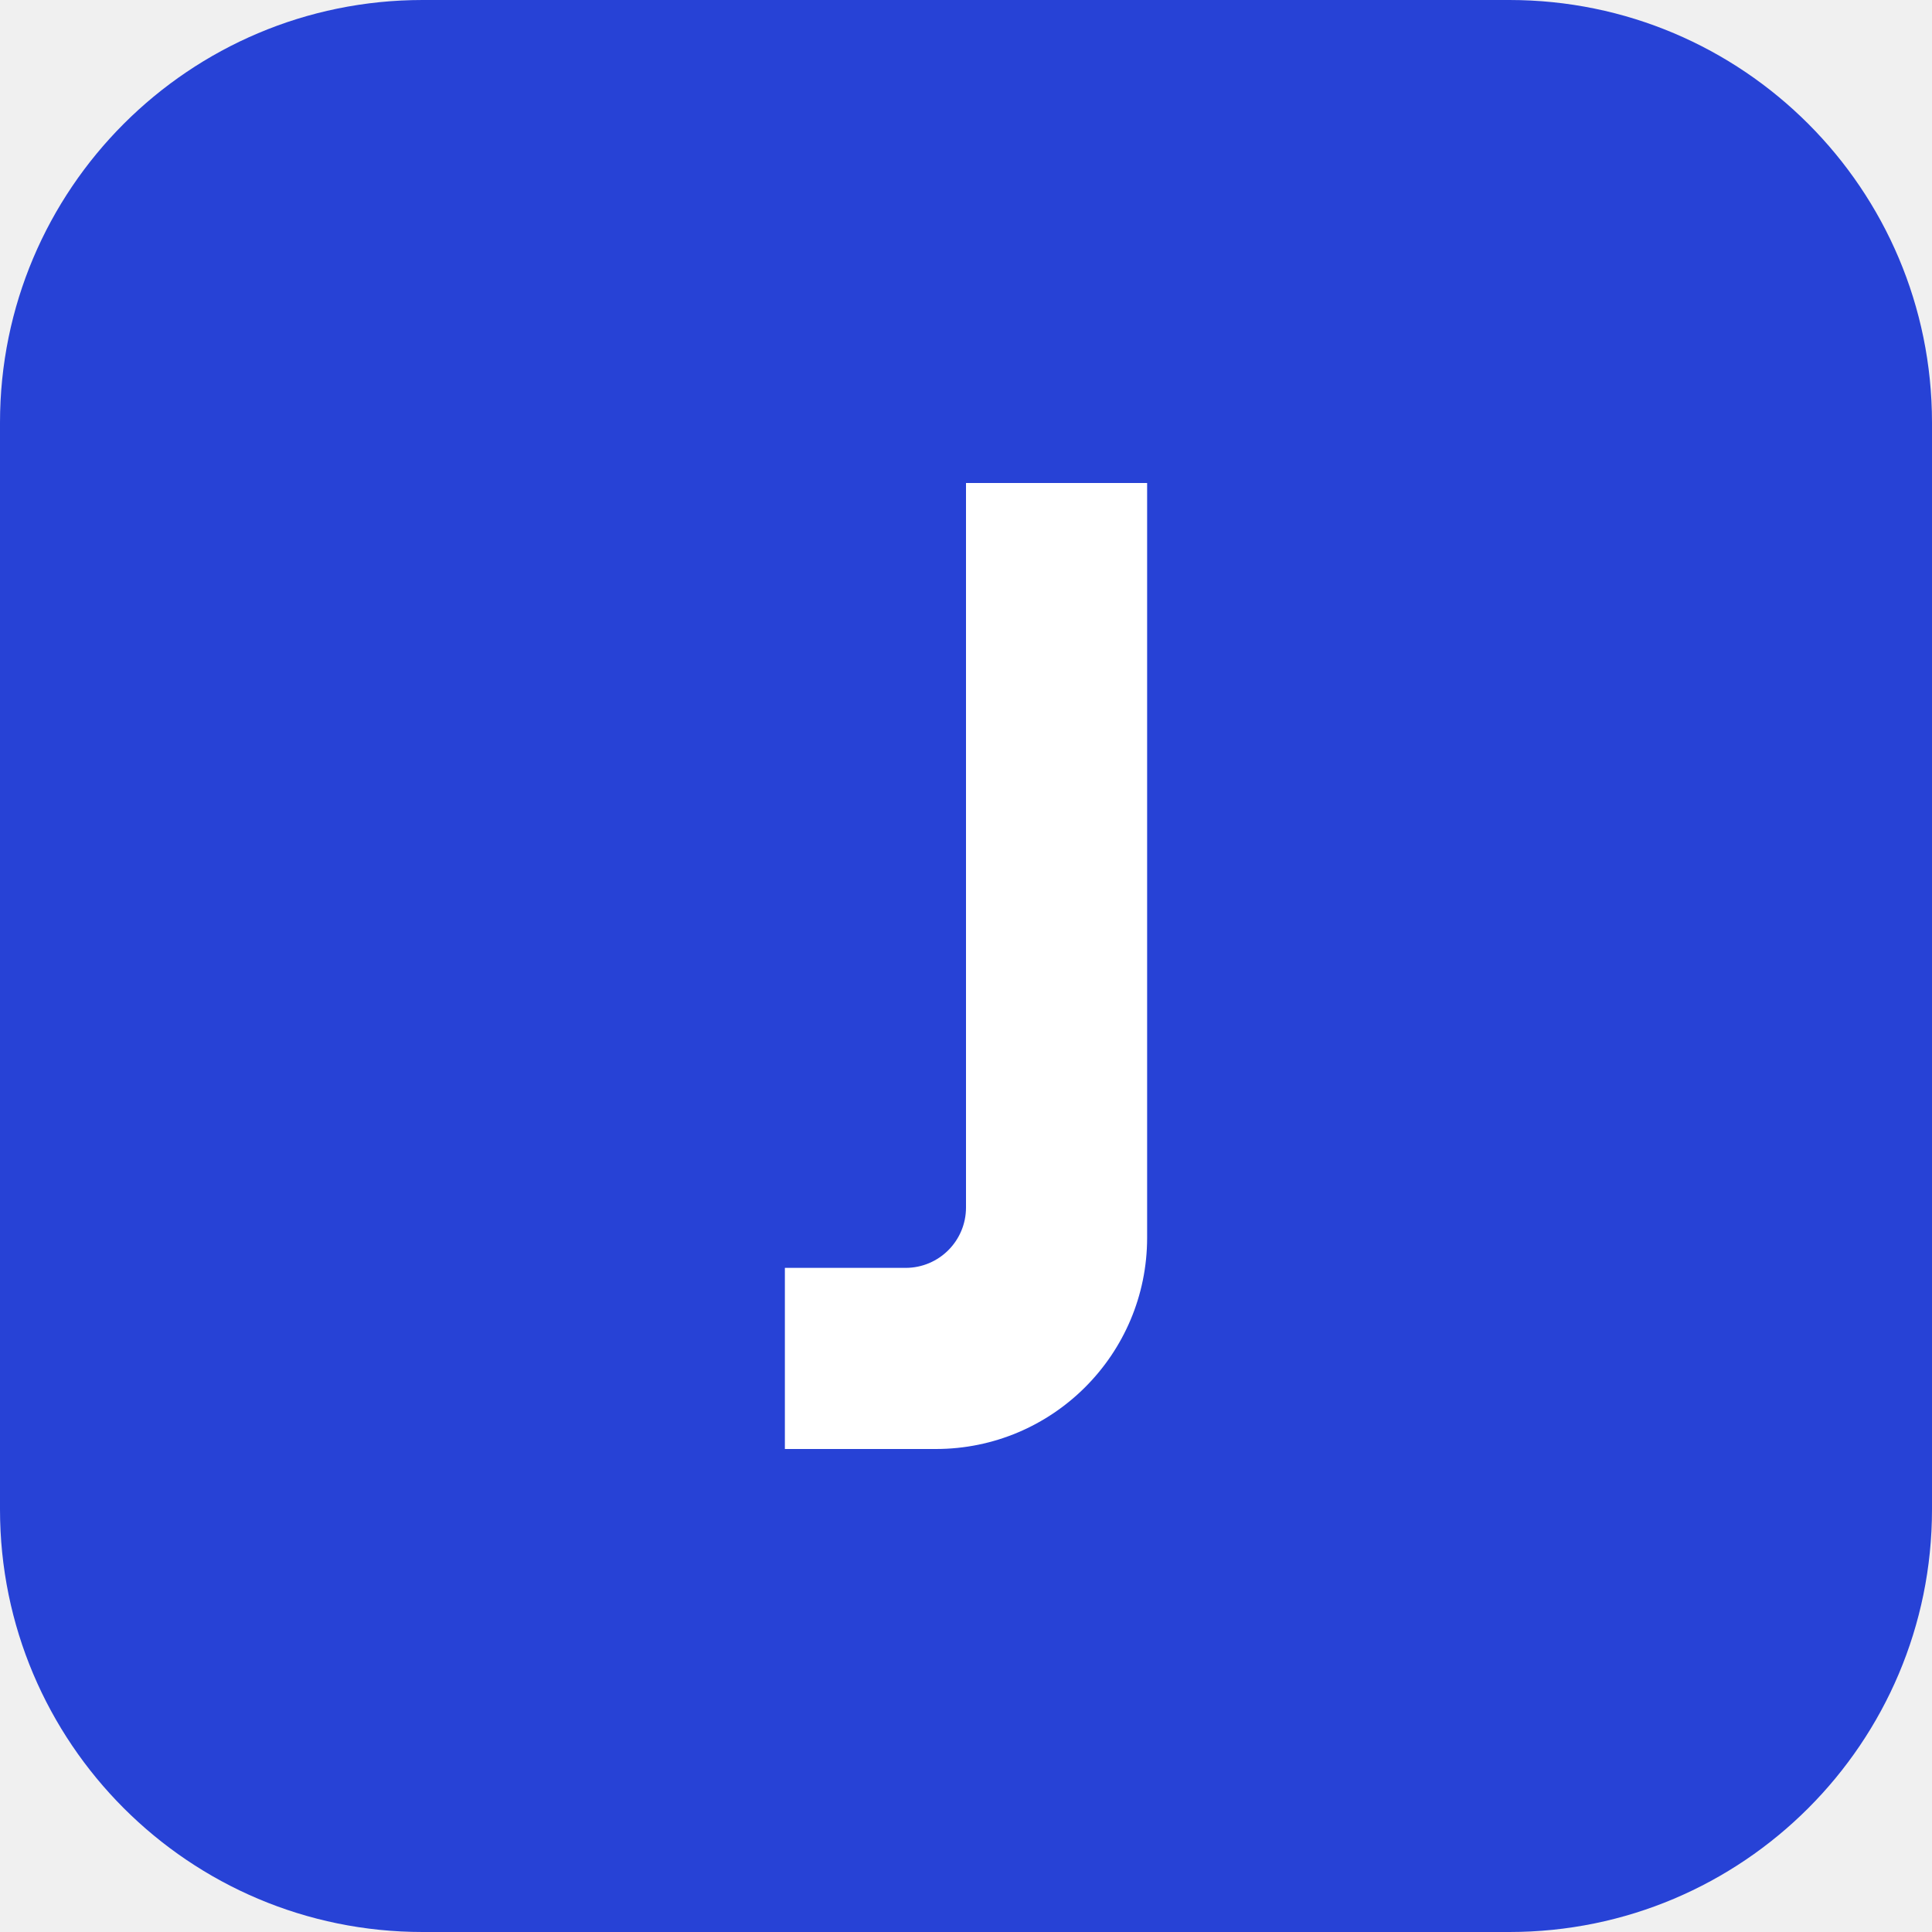
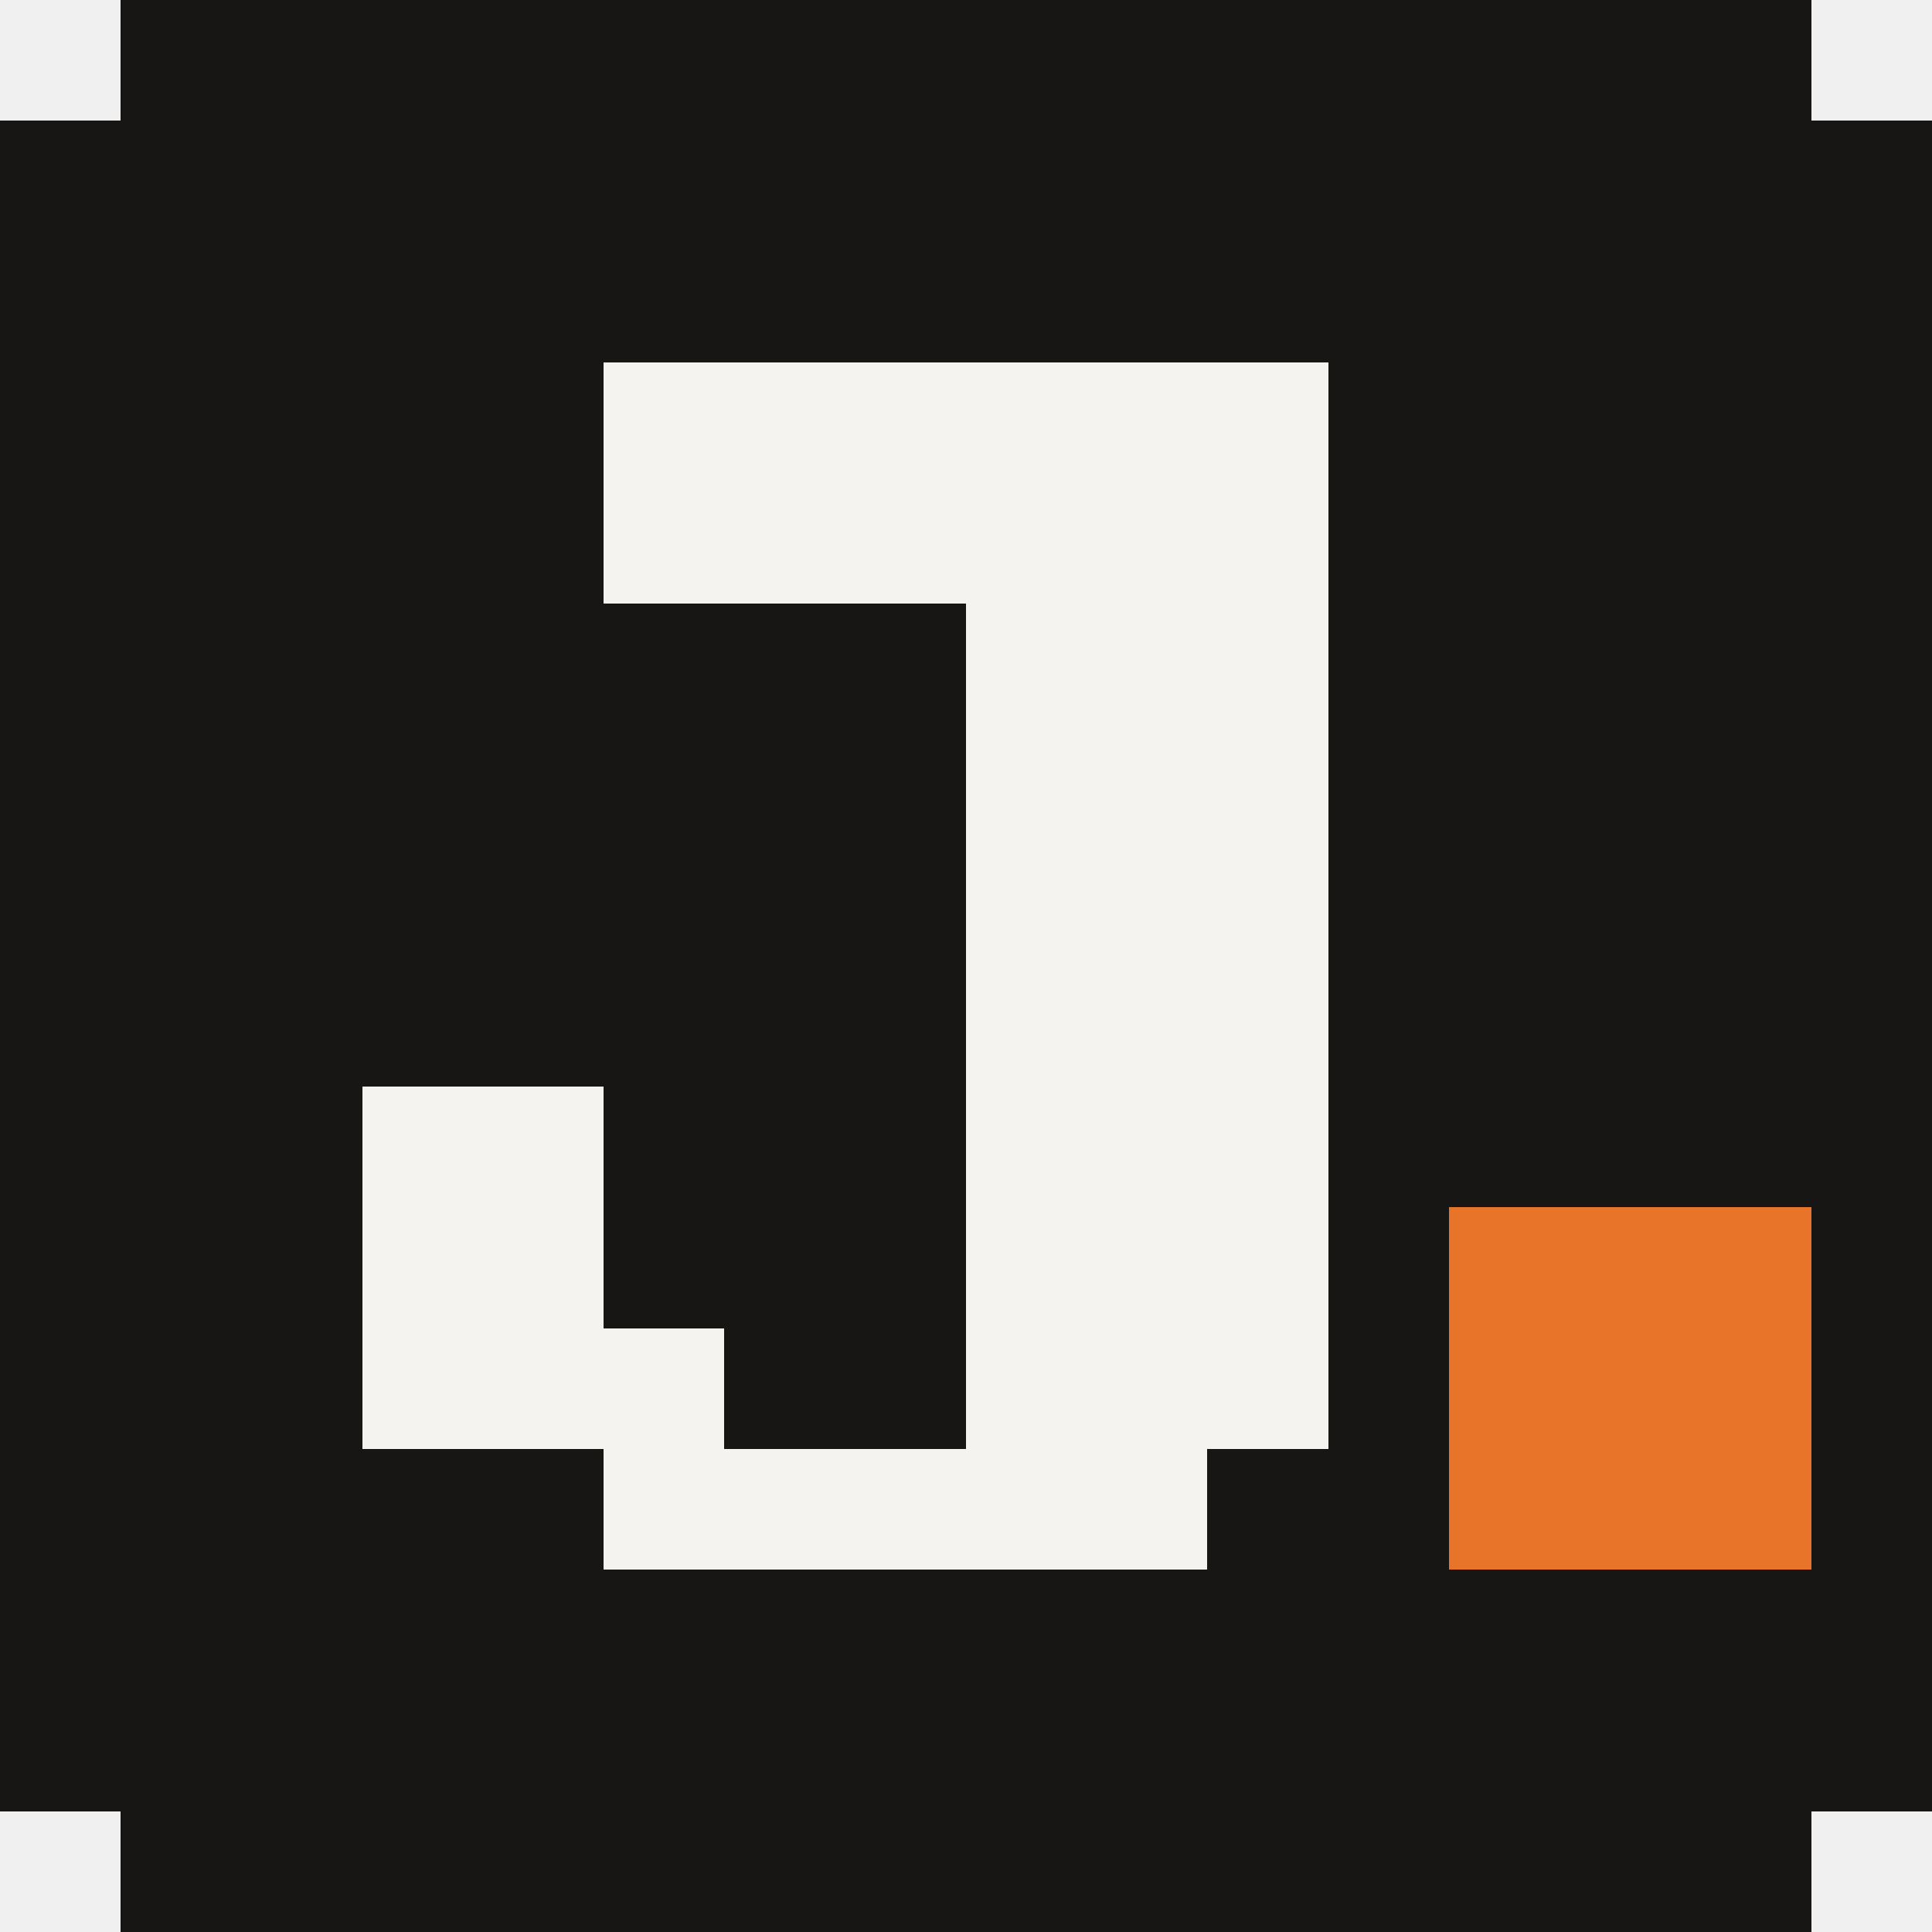
- <svg xmlns="http://www.w3.org/2000/svg" viewBox="0 0 32 32">
-   <rect width="32" height="32" rx="7" fill="#2742d6" />
-   <path d="M19 8v12.5a3.5 3.5 0 0 1-3.5 3.5H13v-3h2a1 1 0 0 0 1-1V8h3z" fill="#ffffff" />
+ <svg xmlns="http://www.w3.org/2000/svg" viewBox="0 0 16 16" shape-rendering="crispEdges">
+   <path fill="#171614" d="M1 0h1v1h-1zM2 0h1v1h-1zM3 0h1v1h-1zM4 0h1v1h-1zM5 0h1v1h-1zM6 0h1v1h-1zM7 0h1v1h-1zM8 0h1v1h-1zM9 0h1v1h-1zM10 0h1v1h-1zM11 0h1v1h-1zM12 0h1v1h-1zM13 0h1v1h-1zM14 0h1v1h-1zM0 1h1v1h-1zM1 1h1v1h-1zM2 1h1v1h-1zM3 1h1v1h-1zM4 1h1v1h-1zM5 1h1v1h-1zM6 1h1v1h-1zM7 1h1v1h-1zM8 1h1v1h-1zM9 1h1v1h-1zM10 1h1v1h-1zM11 1h1v1h-1zM12 1h1v1h-1zM13 1h1v1h-1zM14 1h1v1h-1zM15 1h1v1h-1zM0 2h1v1h-1zM1 2h1v1h-1zM2 2h1v1h-1zM3 2h1v1h-1zM4 2h1v1h-1zM5 2h1v1h-1zM6 2h1v1h-1zM7 2h1v1h-1zM8 2h1v1h-1zM9 2h1v1h-1zM10 2h1v1h-1zM11 2h1v1h-1zM12 2h1v1h-1zM13 2h1v1h-1zM14 2h1v1h-1zM15 2h1v1h-1zM0 3h1v1h-1zM1 3h1v1h-1zM2 3h1v1h-1zM3 3h1v1h-1zM4 3h1v1h-1zM11 3h1v1h-1zM12 3h1v1h-1zM13 3h1v1h-1zM14 3h1v1h-1zM15 3h1v1h-1zM0 4h1v1h-1zM1 4h1v1h-1zM2 4h1v1h-1zM3 4h1v1h-1zM4 4h1v1h-1zM11 4h1v1h-1zM12 4h1v1h-1zM13 4h1v1h-1zM14 4h1v1h-1zM15 4h1v1h-1zM0 5h1v1h-1zM1 5h1v1h-1zM2 5h1v1h-1zM3 5h1v1h-1zM4 5h1v1h-1zM5 5h1v1h-1zM6 5h1v1h-1zM7 5h1v1h-1zM11 5h1v1h-1zM12 5h1v1h-1zM13 5h1v1h-1zM14 5h1v1h-1zM15 5h1v1h-1zM0 6h1v1h-1zM1 6h1v1h-1zM2 6h1v1h-1zM3 6h1v1h-1zM4 6h1v1h-1zM5 6h1v1h-1zM6 6h1v1h-1zM7 6h1v1h-1zM11 6h1v1h-1zM12 6h1v1h-1zM13 6h1v1h-1zM14 6h1v1h-1zM15 6h1v1h-1zM0 7h1v1h-1zM1 7h1v1h-1zM2 7h1v1h-1zM3 7h1v1h-1zM4 7h1v1h-1zM5 7h1v1h-1zM6 7h1v1h-1zM7 7h1v1h-1zM11 7h1v1h-1zM12 7h1v1h-1zM13 7h1v1h-1zM14 7h1v1h-1zM15 7h1v1h-1zM0 8h1v1h-1zM1 8h1v1h-1zM2 8h1v1h-1zM3 8h1v1h-1zM4 8h1v1h-1zM5 8h1v1h-1zM6 8h1v1h-1zM7 8h1v1h-1zM11 8h1v1h-1zM12 8h1v1h-1zM13 8h1v1h-1zM14 8h1v1h-1zM15 8h1v1h-1zM0 9h1v1h-1zM1 9h1v1h-1zM2 9h1v1h-1zM5 9h1v1h-1zM6 9h1v1h-1zM7 9h1v1h-1zM11 9h1v1h-1zM12 9h1v1h-1zM13 9h1v1h-1zM14 9h1v1h-1zM15 9h1v1h-1zM0 10h1v1h-1zM1 10h1v1h-1zM2 10h1v1h-1zM5 10h1v1h-1zM6 10h1v1h-1zM7 10h1v1h-1zM11 10h1v1h-1zM15 10h1v1h-1zM0 11h1v1h-1zM1 11h1v1h-1zM2 11h1v1h-1zM6 11h1v1h-1zM7 11h1v1h-1zM11 11h1v1h-1zM15 11h1v1h-1zM0 12h1v1h-1zM1 12h1v1h-1zM2 12h1v1h-1zM3 12h1v1h-1zM4 12h1v1h-1zM10 12h1v1h-1zM11 12h1v1h-1zM15 12h1v1h-1zM0 13h1v1h-1zM1 13h1v1h-1zM2 13h1v1h-1zM3 13h1v1h-1zM4 13h1v1h-1zM5 13h1v1h-1zM6 13h1v1h-1zM7 13h1v1h-1zM8 13h1v1h-1zM9 13h1v1h-1zM10 13h1v1h-1zM11 13h1v1h-1zM12 13h1v1h-1zM13 13h1v1h-1zM14 13h1v1h-1zM15 13h1v1h-1zM0 14h1v1h-1zM1 14h1v1h-1zM2 14h1v1h-1zM3 14h1v1h-1zM4 14h1v1h-1zM5 14h1v1h-1zM6 14h1v1h-1zM7 14h1v1h-1zM8 14h1v1h-1zM9 14h1v1h-1zM10 14h1v1h-1zM11 14h1v1h-1zM12 14h1v1h-1zM13 14h1v1h-1zM14 14h1v1h-1zM15 14h1v1h-1zM1 15h1v1h-1zM2 15h1v1h-1zM3 15h1v1h-1zM4 15h1v1h-1zM5 15h1v1h-1zM6 15h1v1h-1zM7 15h1v1h-1zM8 15h1v1h-1zM9 15h1v1h-1zM10 15h1v1h-1zM11 15h1v1h-1zM12 15h1v1h-1zM13 15h1v1h-1zM14 15h1v1h-1z" />
+   <path fill="#f4f3f0" d="M5 3h1v1h-1zM6 3h1v1h-1zM7 3h1v1h-1zM8 3h1v1h-1zM9 3h1v1h-1zM10 3h1v1h-1zM5 4h1v1h-1zM6 4h1v1h-1zM7 4h1v1h-1zM8 4h1v1h-1zM9 4h1v1h-1zM10 4h1v1h-1zM8 5h1v1h-1zM9 5h1v1h-1zM10 5h1v1h-1zM8 6h1v1h-1zM9 6h1v1h-1zM10 6h1v1h-1zM8 7h1v1h-1zM9 7h1v1h-1zM10 7h1v1h-1zM8 8h1v1h-1zM9 8h1v1h-1zM10 8h1v1h-1zM3 9h1v1h-1zM4 9h1v1h-1zM8 9h1v1h-1zM9 9h1v1h-1zM10 9h1v1h-1zM3 10h1v1h-1zM4 10h1v1h-1zM8 10h1v1h-1zM9 10h1v1h-1zM10 10h1v1h-1zM3 11h1v1h-1zM4 11h1v1h-1zM5 11h1v1h-1zM8 11h1v1h-1zM9 11h1v1h-1zM10 11h1v1h-1zM5 12h1v1h-1zM6 12h1v1h-1zM7 12h1v1h-1zM8 12h1v1h-1zM9 12h1v1h-1z" />
+   <path fill="#e8742a" d="M12 10h1v1h-1zM13 10h1v1h-1zM14 10h1v1h-1zM12 11h1v1h-1zM13 11h1v1h-1zM14 11h1v1h-1zM12 12h1v1h-1zM13 12h1v1h-1zM14 12h1v1h-1z" />
</svg>
